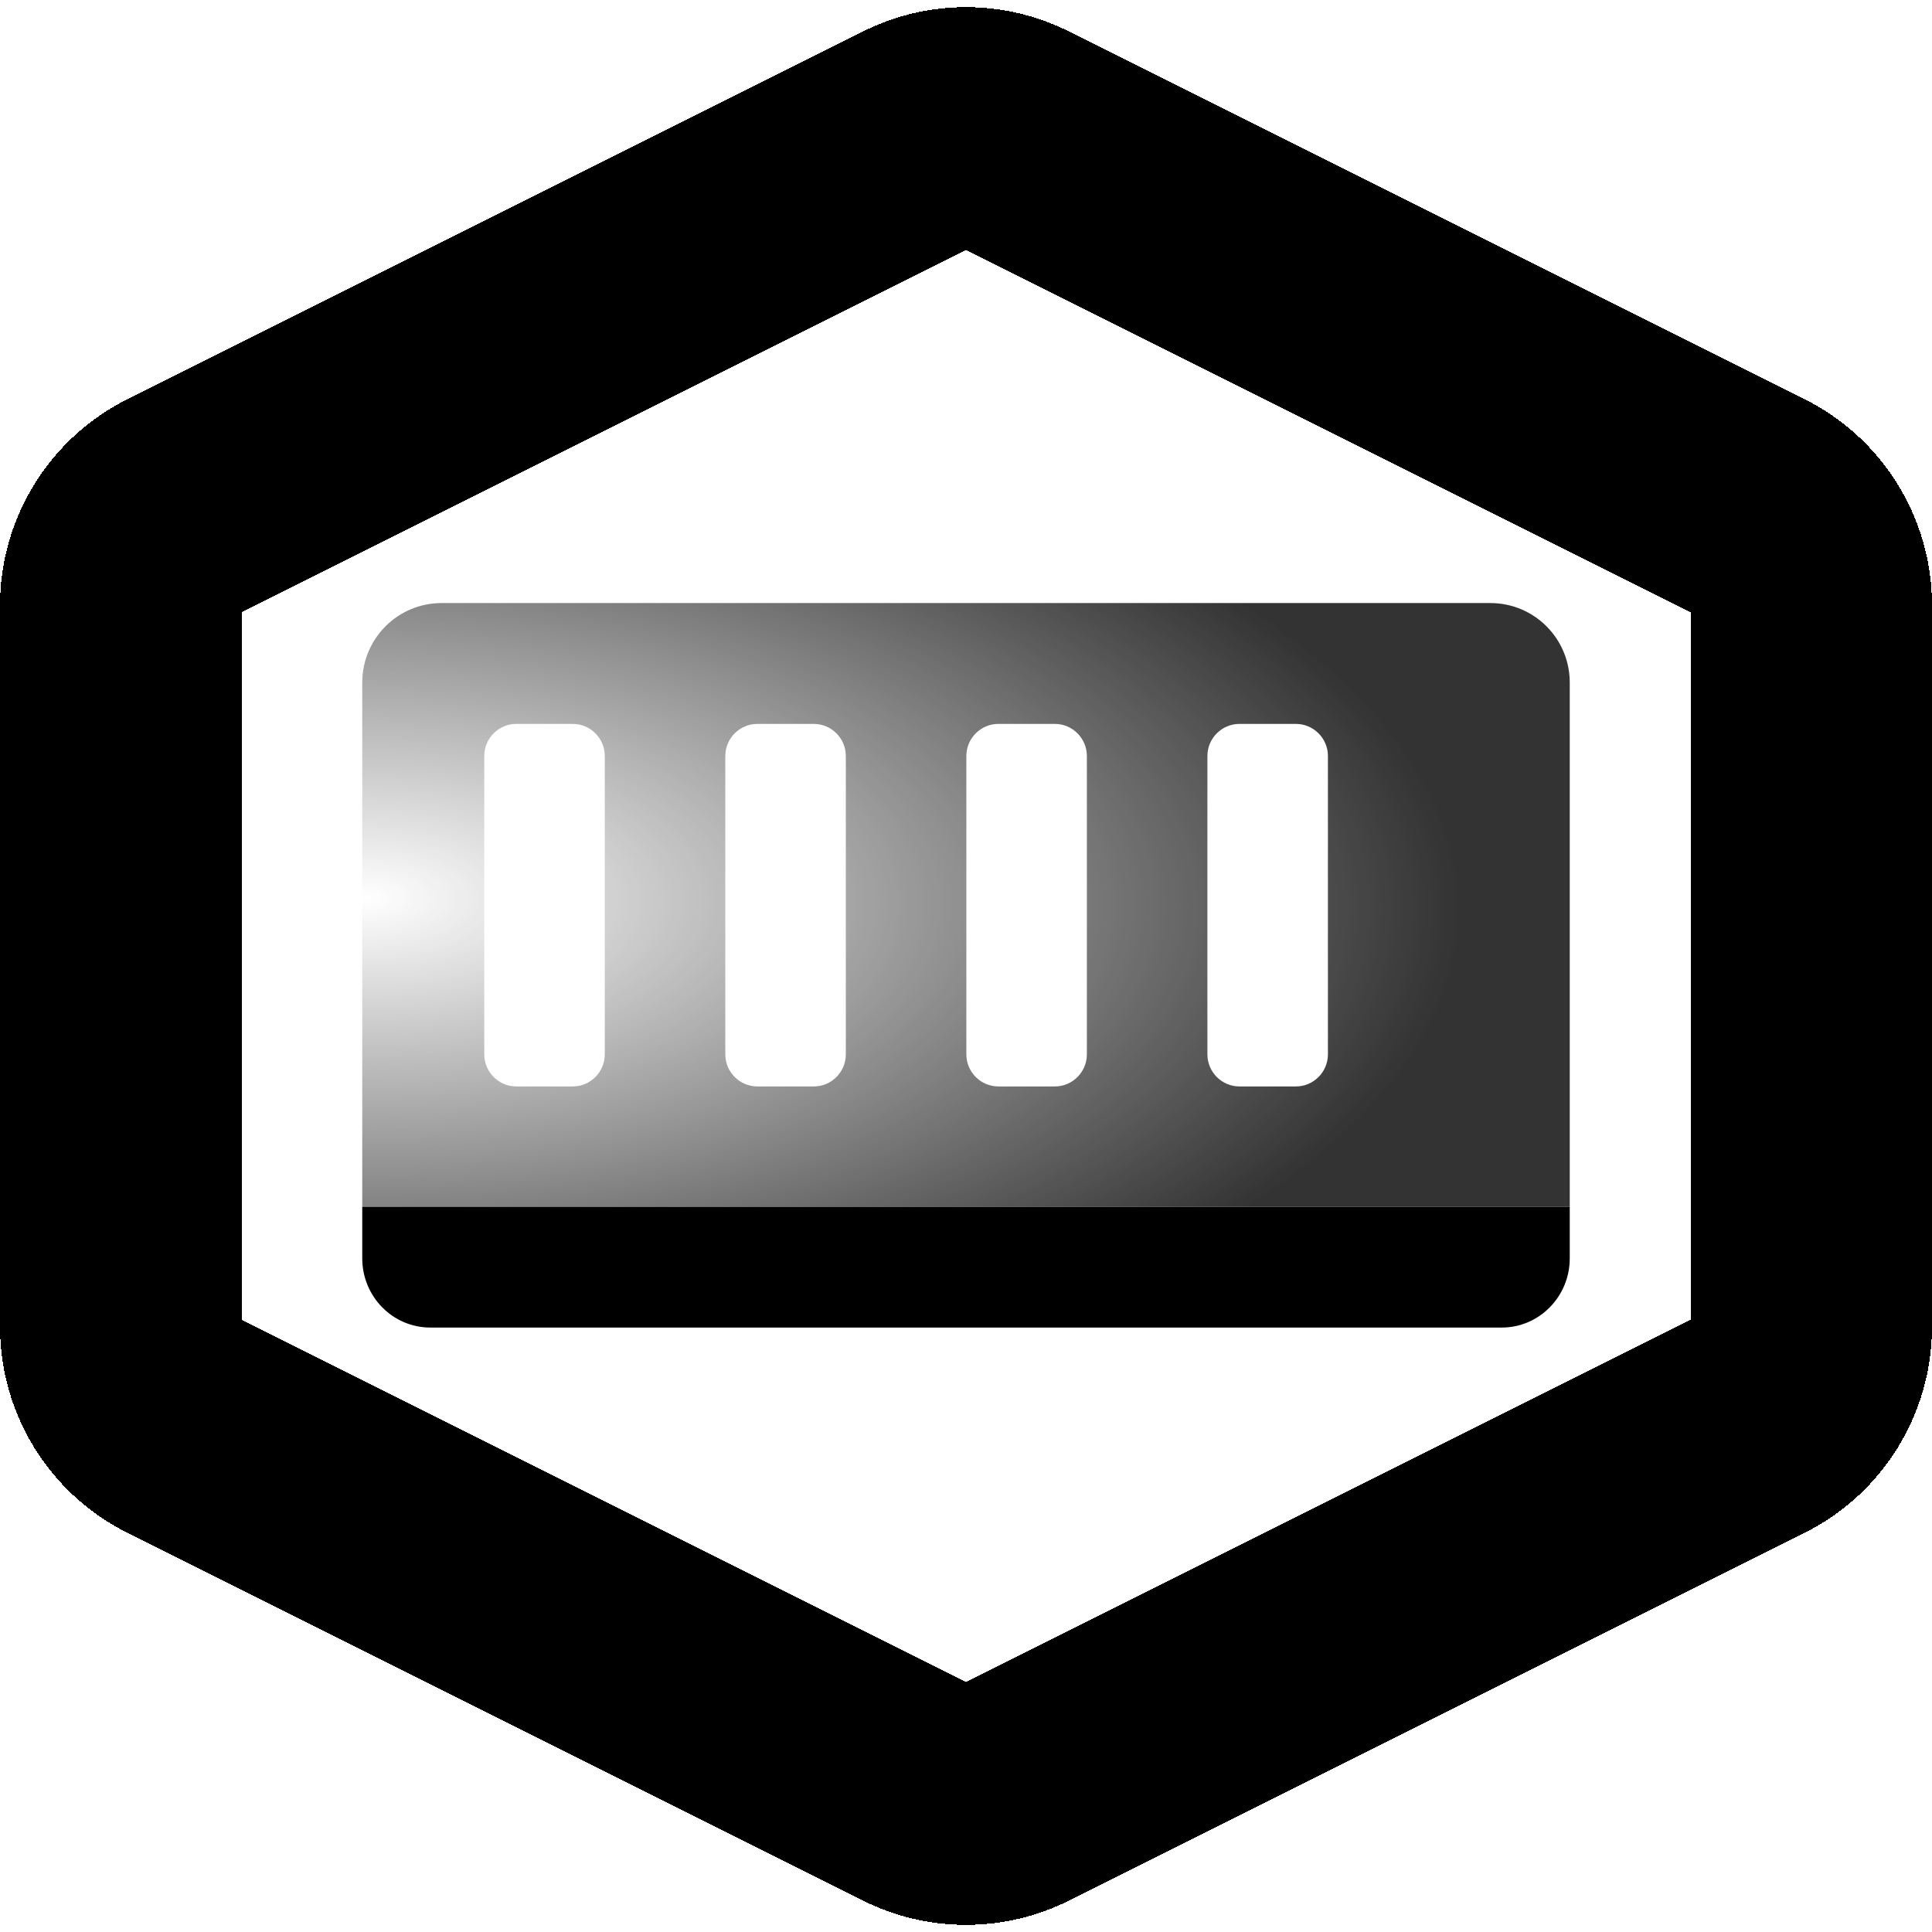
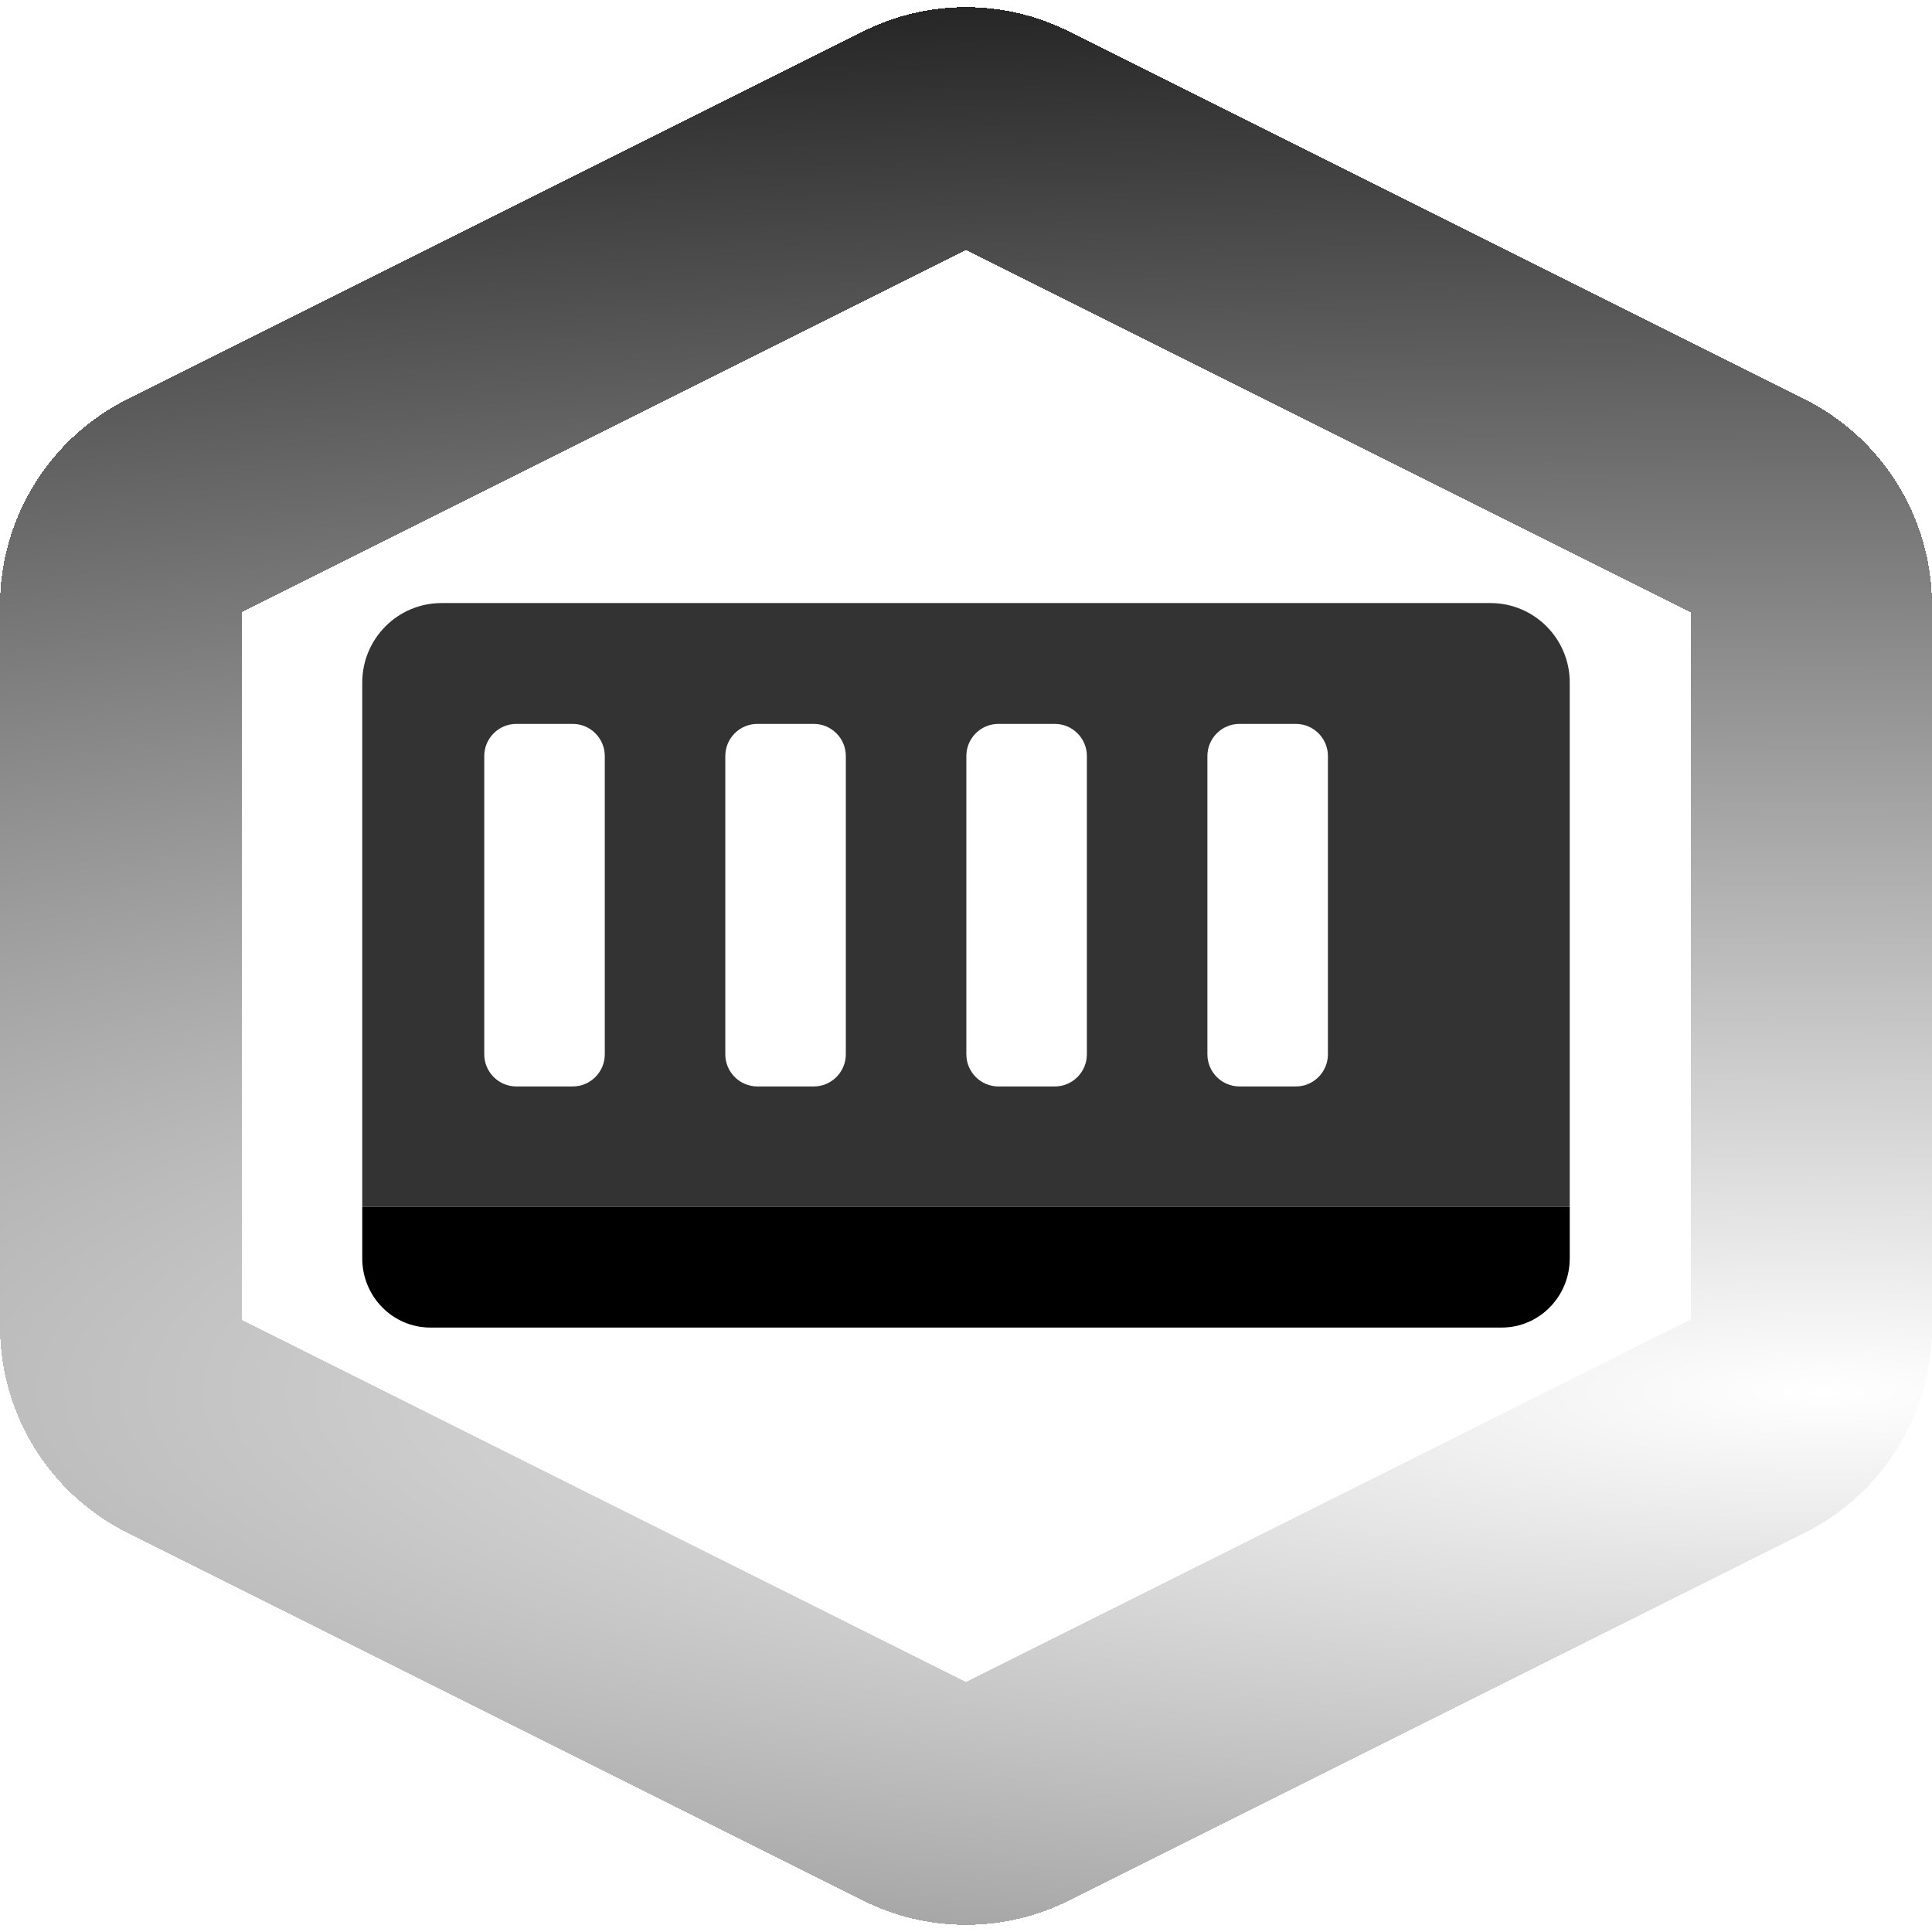
<svg xmlns="http://www.w3.org/2000/svg" xmlns:xlink="http://www.w3.org/1999/xlink" width="16" height="16" viewBox="0 0 16 16" fill="none" version="1.1" id="svg188">
  <defs id="defs192">
-     <linearGradient id="linearGradient4202">
-       <stop style="stop-color:#000000;stop-opacity:0;" offset="0" id="stop4198" />
-       <stop style="stop-color:#000000;stop-opacity:1;" offset="1" id="stop4200" />
+     <linearGradient id="linearGradient6596">
+       <stop style="stop-color:#000000;stop-opacity:0;" offset="0" id="stop6592" />
+       <stop style="stop-color:#000000;stop-opacity:1;" offset="1" id="stop6594" />
    </linearGradient>
-     <radialGradient xlink:href="#linearGradient4202" id="radialGradient4204" cx="447.199" cy="181.122" fx="447.199" fy="181.122" r="106.25" gradientTransform="matrix(1.81262,0.02223518,-0.01031609,0.841663,-352.8135,20.08684)" gradientUnits="userSpaceOnUse" />
+     <radialGradient xlink:href="#linearGradient6596" id="radialGradient6598" cx="582.114" cy="176.625" fx="582.114" fy="176.625" r="170" gradientTransform="matrix(7.311309,0,0,1.704426,-3543.689,-31.54869)" gradientUnits="userSpaceOnUse" />
  </defs>
  <g id="g69794" transform="matrix(0.04705882,0,0,0.04705882,-18.42057,-1.143513)" style="stroke-width:11.444">
    <g id="g5225" transform="translate(0,-0.1217843)">
      <g id="g2836" style="opacity:1">
-         <path id="path730" style="opacity:0.8;fill:url(#radialGradient4204);stroke-width:11.444;fill-opacity:1" d="m 469.148,130.55 c -7.717,0 -13.961,6.26 -13.961,13.998 v 92.252 h 212.5 v -92.252 c 0,-7.738 -6.243,-13.998 -13.961,-13.998 z m 13.145,21.267 h 9.942 c 3.101,0 5.634,2.54 5.634,5.649 v 52.502 c 0,3.109 -2.533,5.649 -5.634,5.649 h -9.942 c -3.101,0 -5.634,-2.54 -5.634,-5.649 v -52.502 c -1e-5,-3.109 2.532,-5.649 5.634,-5.649 z m 42.42,0 h 9.942 c 3.101,0 5.634,2.54 5.634,5.649 v 52.502 c 0,3.109 -2.533,5.649 -5.634,5.649 h -9.942 c -3.101,0 -5.634,-2.54 -5.634,-5.649 v -52.502 c -10e-6,-3.109 2.532,-5.649 5.634,-5.649 z m 42.42,0 h 9.942 c 3.101,0 5.634,2.54 5.634,5.649 v 52.502 c 0,3.109 -2.533,5.649 -5.634,5.649 h -9.942 c -3.101,0 -5.634,-2.54 -5.634,-5.649 v -52.502 c -10e-6,-3.109 2.532,-5.649 5.634,-5.649 z m 42.42,0 h 9.942 c 3.101,0 5.634,2.54 5.634,5.649 v 52.502 c 0,3.109 -2.533,5.649 -5.634,5.649 h -9.942 c -3.101,0 -5.634,-2.54 -5.634,-5.649 v -52.502 c -10e-6,-3.109 2.532,-5.649 5.634,-5.649 z" />
+         <path id="path730" style="opacity:0.8;fill:#000000;stroke-width:11.444;fill-opacity:1" d="m 469.148,130.55 c -7.717,0 -13.961,6.26 -13.961,13.998 v 92.252 h 212.5 v -92.252 c 0,-7.738 -6.243,-13.998 -13.961,-13.998 z m 13.145,21.267 h 9.942 c 3.101,0 5.634,2.54 5.634,5.649 v 52.502 c 0,3.109 -2.533,5.649 -5.634,5.649 h -9.942 c -3.101,0 -5.634,-2.54 -5.634,-5.649 v -52.502 c -1e-5,-3.109 2.532,-5.649 5.634,-5.649 z m 42.42,0 h 9.942 c 3.101,0 5.634,2.54 5.634,5.649 v 52.502 c 0,3.109 -2.533,5.649 -5.634,5.649 h -9.942 c -3.101,0 -5.634,-2.54 -5.634,-5.649 v -52.502 c -10e-6,-3.109 2.532,-5.649 5.634,-5.649 z m 42.42,0 h 9.942 c 3.101,0 5.634,2.54 5.634,5.649 v 52.502 c 0,3.109 -2.533,5.649 -5.634,5.649 h -9.942 c -3.101,0 -5.634,-2.54 -5.634,-5.649 v -52.502 c -10e-6,-3.109 2.532,-5.649 5.634,-5.649 z m 42.42,0 h 9.942 c 3.101,0 5.634,2.54 5.634,5.649 v 52.502 c 0,3.109 -2.533,5.649 -5.634,5.649 h -9.942 c -3.101,0 -5.634,-2.54 -5.634,-5.649 v -52.502 c -10e-6,-3.109 2.532,-5.649 5.634,-5.649 z" />
        <path d="m 455.187,236.8 h 212.5 v 9.065 c 0,6.73 -5.362,12.185 -11.976,12.185 H 467.163 c -6.614,0 -11.976,-5.455 -11.976,-12.185 z" fill="#472ea8" id="path728" style="fill:#000000;stroke-width:11.444" />
      </g>
-       <path style="color:#000000;fill:#000000;stroke-linecap:square;stroke-linejoin:round;-inkscape-stroke:none;shape-rendering:crispEdges" d="m 561.438,25.678 c -6.219,0 -12.428,1.437 -18.107,4.275 a 21.252,21.252 0 0 0 -0.002,0.002 L 413.826,94.697 a 21.252,21.252 0 0 0 -0.002,0 C 400.121,101.549 391.438,115.586 391.438,130.916 v 126.979 c 0,15.33 8.627,29.376 22.387,36.256 a 21.252,21.252 0 0 0 0.002,0 l 129.502,64.742 a 21.252,21.252 0 0 0 0.002,0.002 c 11.395,5.695 24.82,5.695 36.215,0 a 21.252,21.252 0 0 0 0.002,-0.002 l 129.502,-64.742 a 21.252,21.252 0 0 0 0.002,-0.002 c 13.758,-6.88 22.387,-20.923 22.387,-36.254 V 130.916 c 0,-15.33 -8.685,-29.367 -22.387,-36.219 a 21.252,21.252 0 0 0 -0.002,0 L 579.547,29.955 a 21.252,21.252 0 0 0 -0.002,-0.002 c -5.679,-2.839 -11.888,-4.275 -18.107,-4.275 z m 0,42.738 127.5,63.742 v 124.531 l -127.5,63.742 -127.5,-63.742 V 132.158 Z" id="path5436" />
+       <path style="color:#000000;fill:url(#radialGradient6598);stroke-linecap:square;stroke-linejoin:round;-inkscape-stroke:none;shape-rendering:crispEdges;fill-opacity:1" d="m 561.438,25.678 c -6.219,0 -12.428,1.437 -18.107,4.275 a 21.252,21.252 0 0 0 -0.002,0.002 L 413.826,94.697 a 21.252,21.252 0 0 0 -0.002,0 C 400.121,101.549 391.438,115.586 391.438,130.916 v 126.979 c 0,15.33 8.627,29.376 22.387,36.256 a 21.252,21.252 0 0 0 0.002,0 l 129.502,64.742 a 21.252,21.252 0 0 0 0.002,0.002 c 11.395,5.695 24.82,5.695 36.215,0 a 21.252,21.252 0 0 0 0.002,-0.002 l 129.502,-64.742 a 21.252,21.252 0 0 0 0.002,-0.002 c 13.758,-6.88 22.387,-20.923 22.387,-36.254 V 130.916 c 0,-15.33 -8.685,-29.367 -22.387,-36.219 a 21.252,21.252 0 0 0 -0.002,0 L 579.547,29.955 a 21.252,21.252 0 0 0 -0.002,-0.002 c -5.679,-2.839 -11.888,-4.275 -18.107,-4.275 z m 0,42.738 127.5,63.742 v 124.531 l -127.5,63.742 -127.5,-63.742 V 132.158 Z" id="path5436" />
    </g>
  </g>
</svg>
